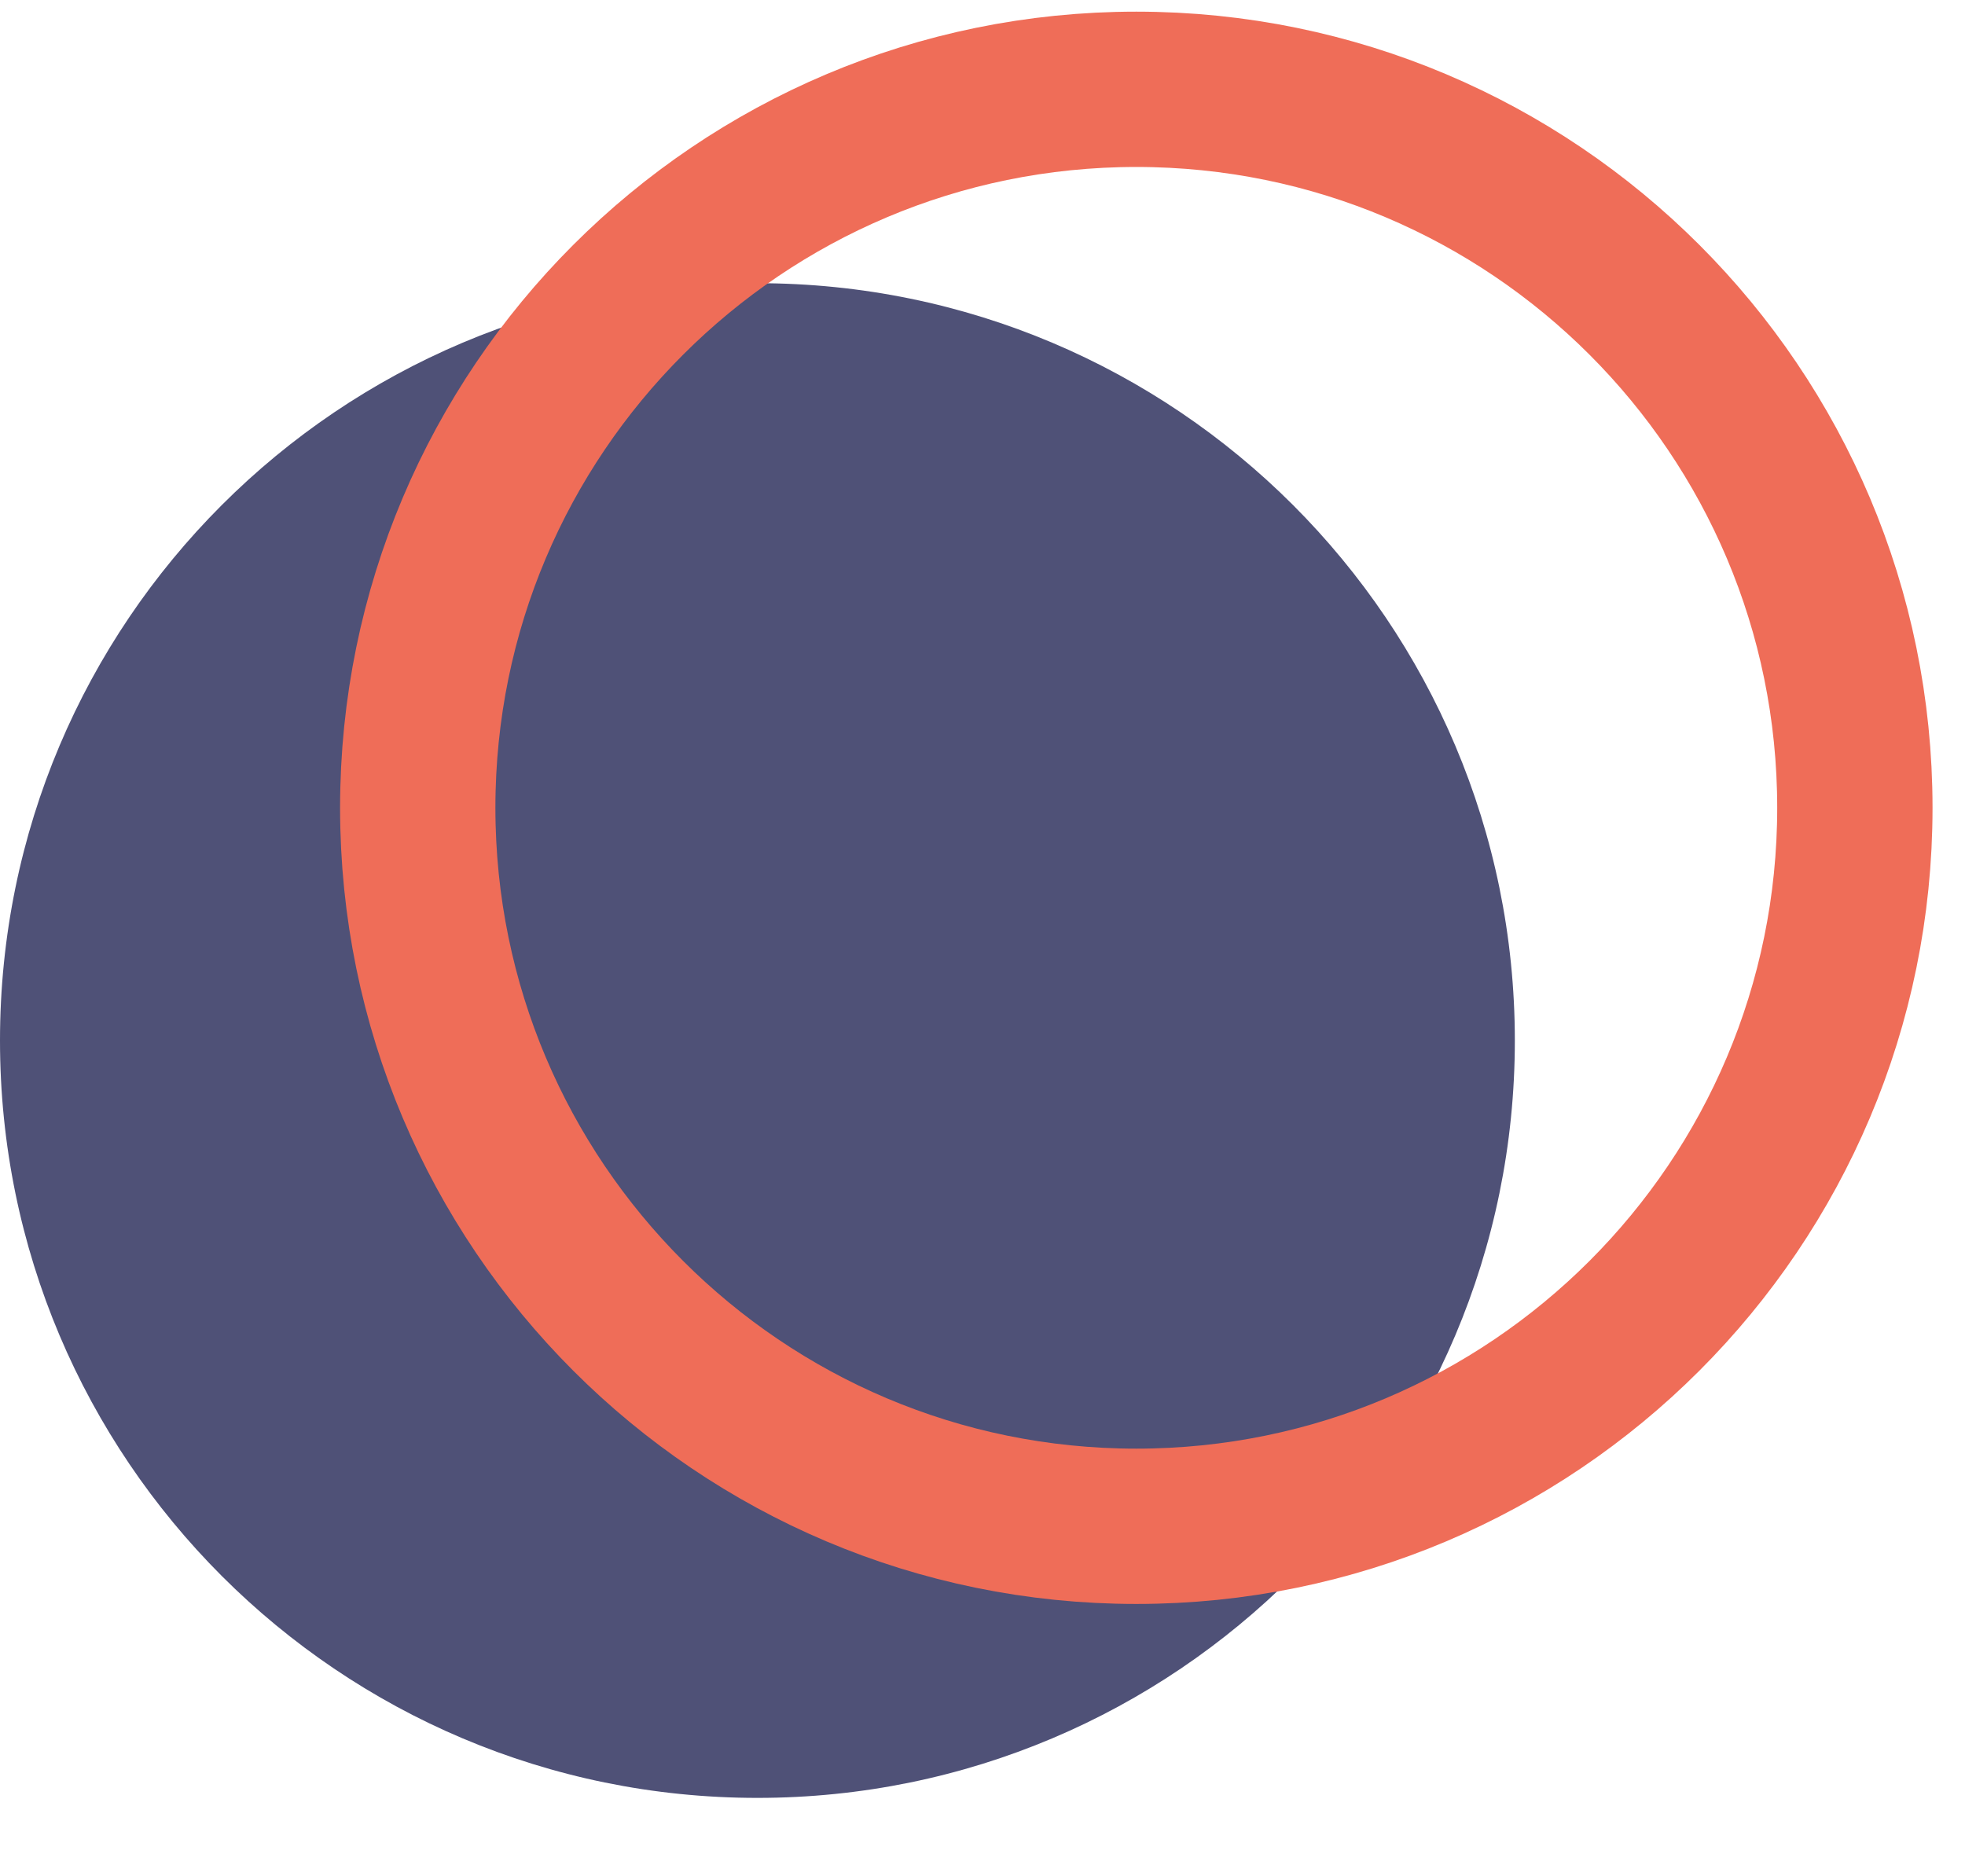
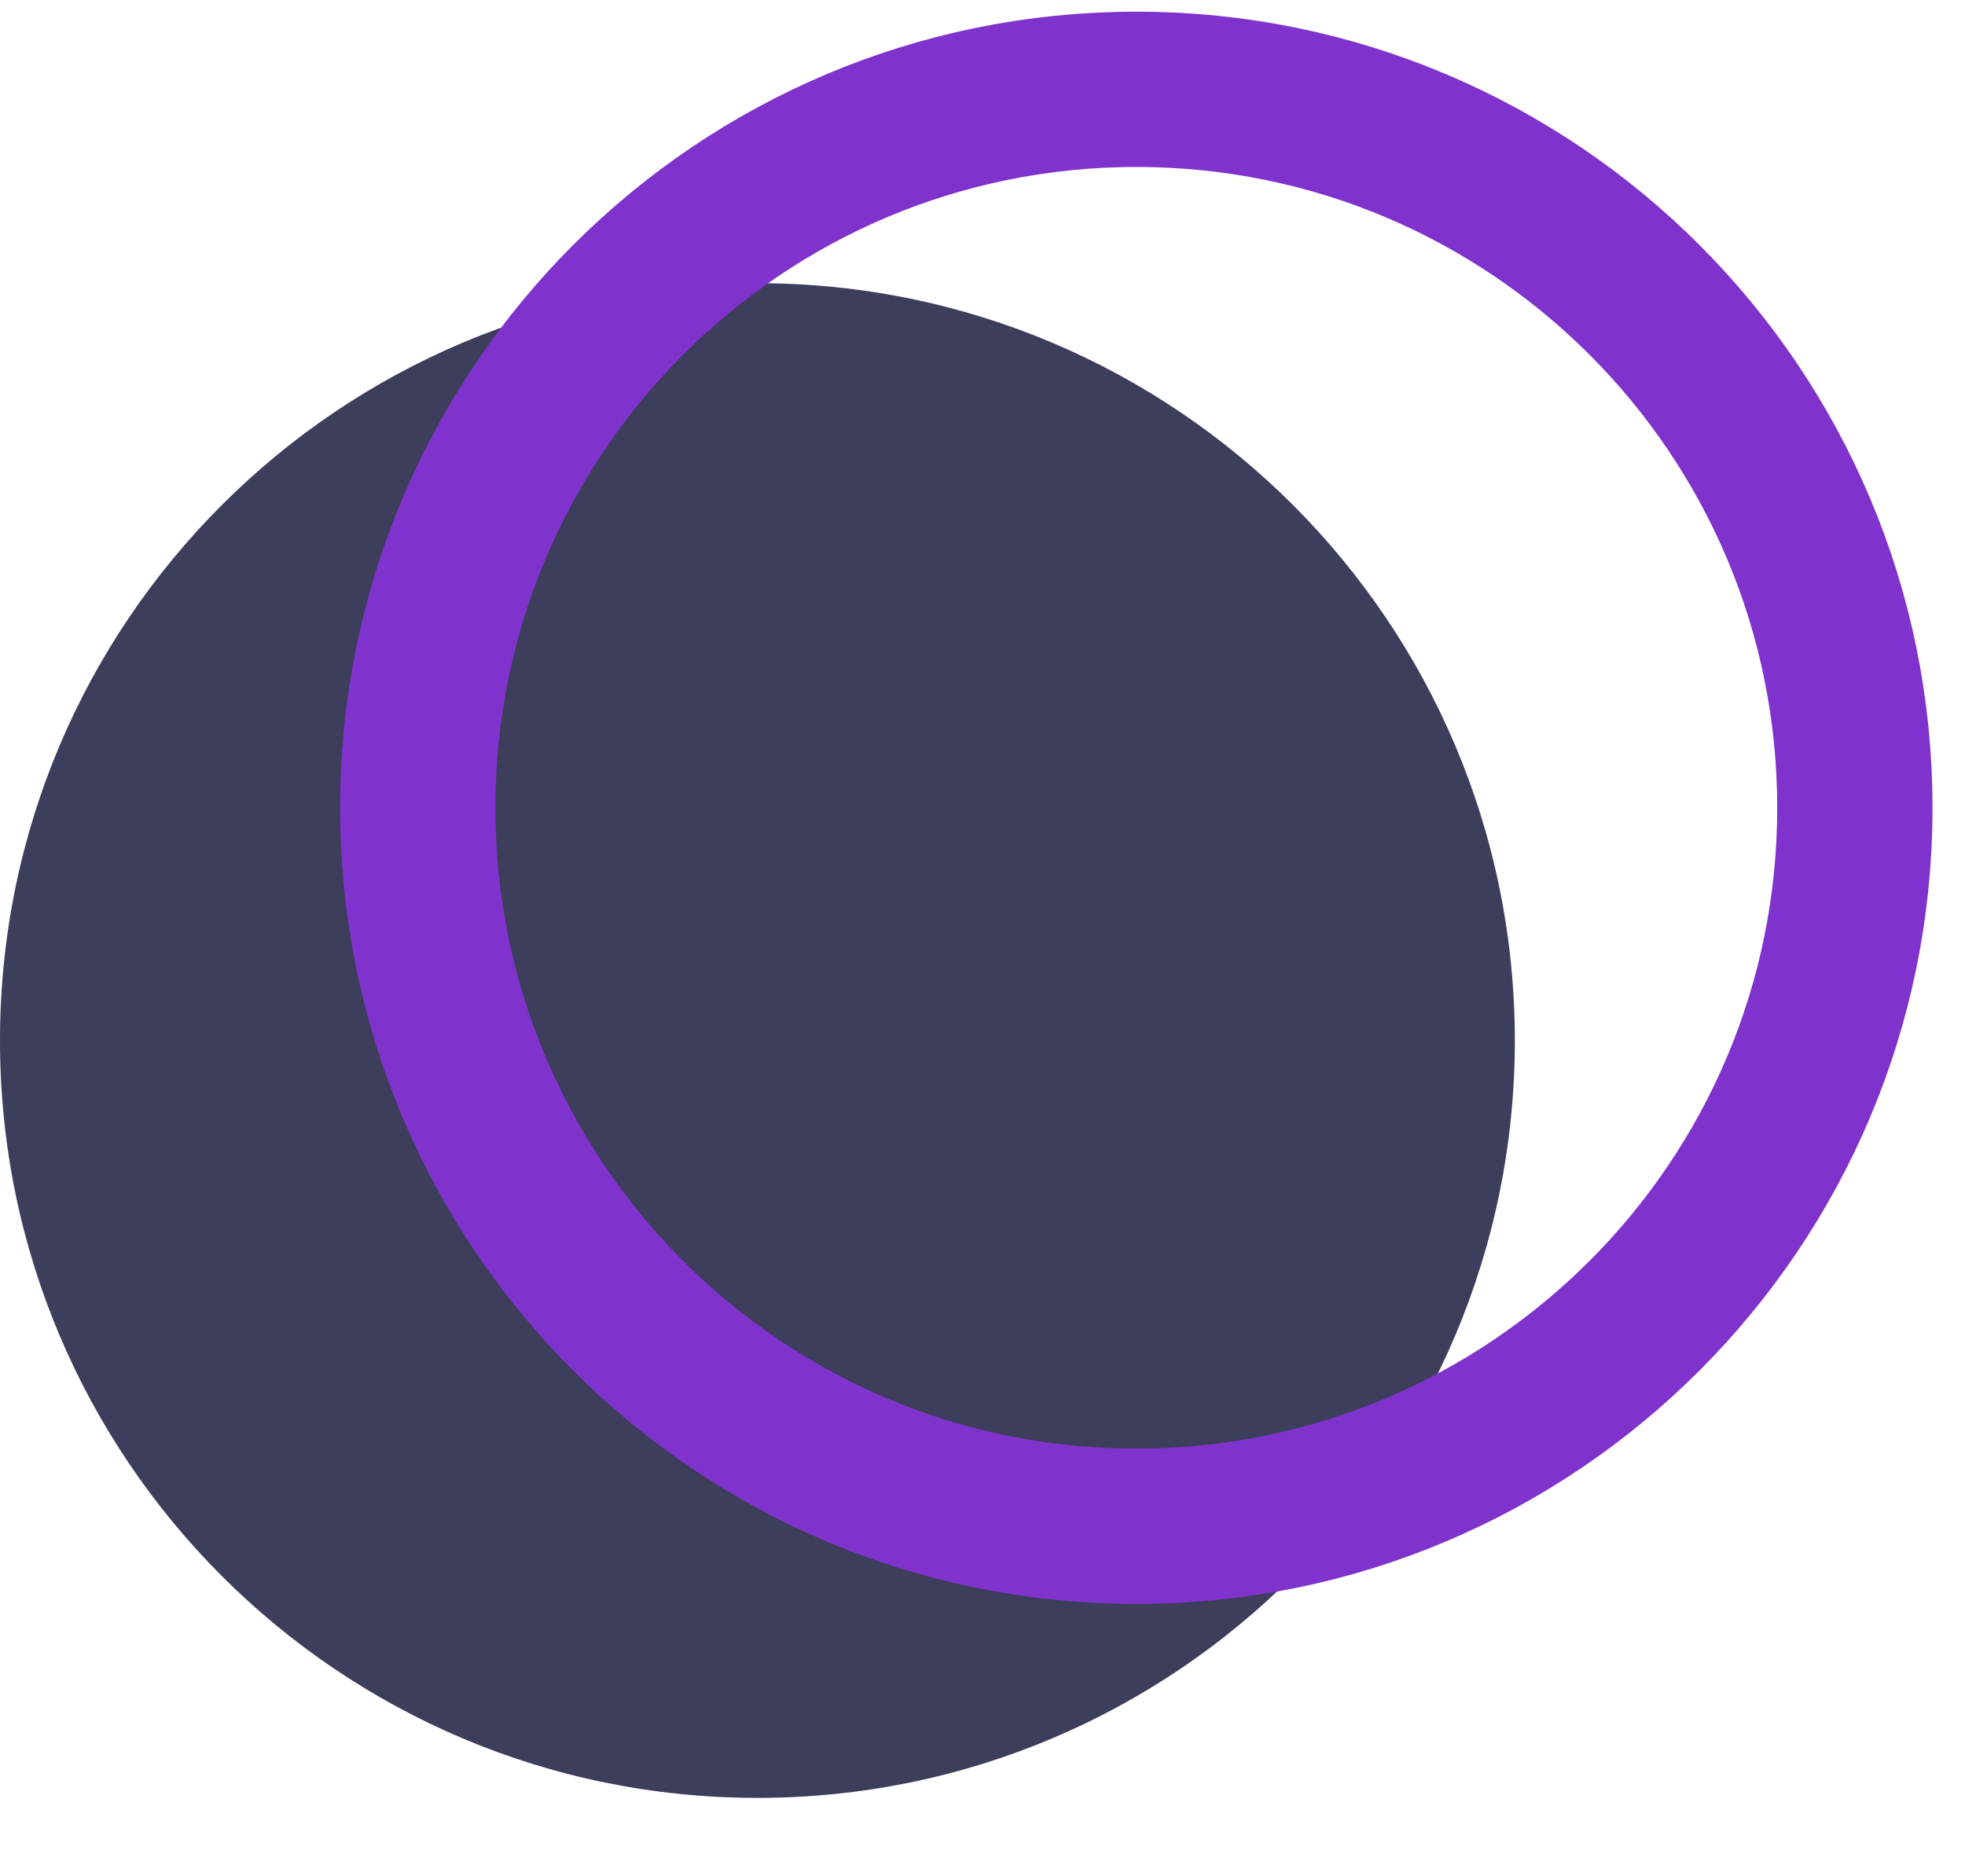
<svg xmlns="http://www.w3.org/2000/svg" width="22" height="21" viewBox="0 0 22 21" fill="none">
-   <path d="M8.48 20.131C13.163 20.131 16.96 16.334 16.96 11.651C16.96 6.967 13.163 3.171 8.48 3.171C3.797 3.171 0 6.967 0 11.651C0 16.334 3.797 20.131 8.48 20.131Z" fill="#4F5177" />
-   <path d="M20.767 9.045C20.767 13.488 17.165 17.09 12.722 17.09C8.279 17.09 4.677 13.488 4.677 9.045C4.677 4.602 8.279 1 12.722 1C17.165 1 20.767 4.602 20.767 9.045Z" stroke="#EF6D58" stroke-width="1.739" />
+   <path d="M8.48 20.131C13.163 20.131 16.96 16.334 16.96 11.651C16.96 6.967 13.163 3.171 8.48 3.171C3.797 3.171 0 6.967 0 11.651C0 16.334 3.797 20.131 8.48 20.131Z" fill="hsl(240, 20%, 30%)" />
+   <path d="M20.767 9.045C20.767 13.488 17.165 17.09 12.722 17.09C8.279 17.09 4.677 13.488 4.677 9.045C4.677 4.602 8.279 1 12.722 1C17.165 1 20.767 4.602 20.767 9.045Z" stroke="hsl(270, 60%, 50%)" stroke-width="1.739" />
</svg>
